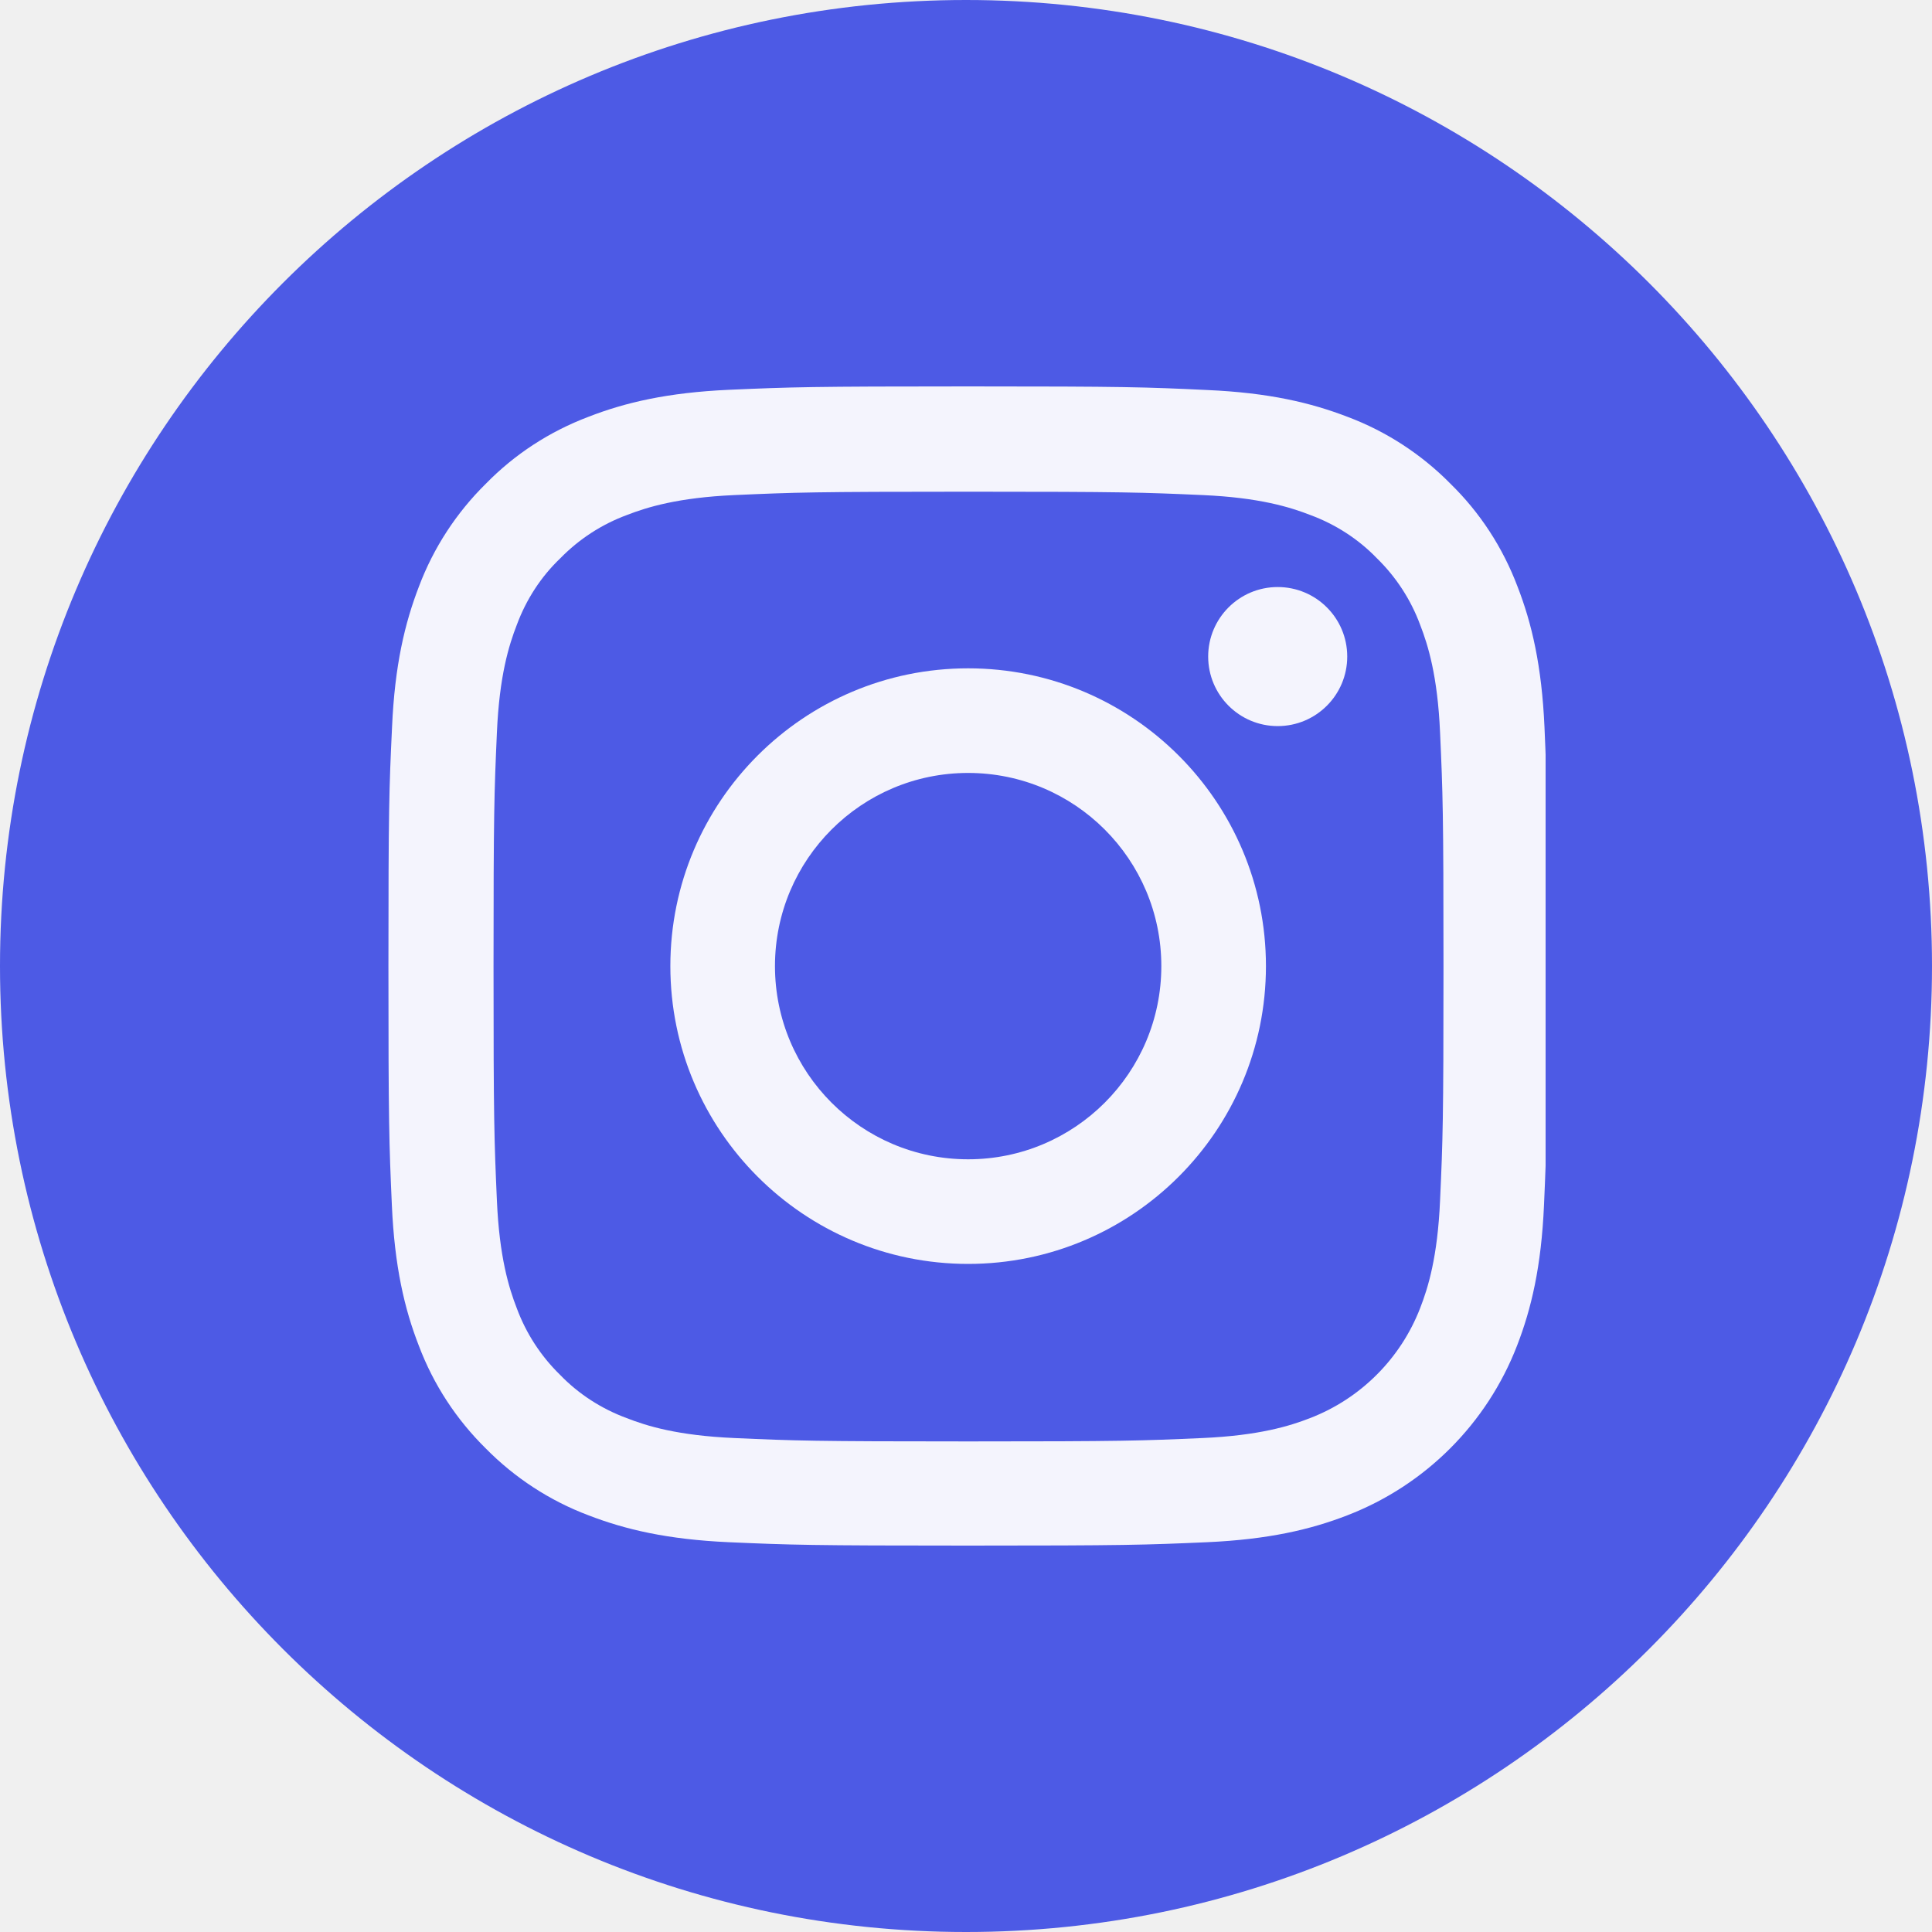
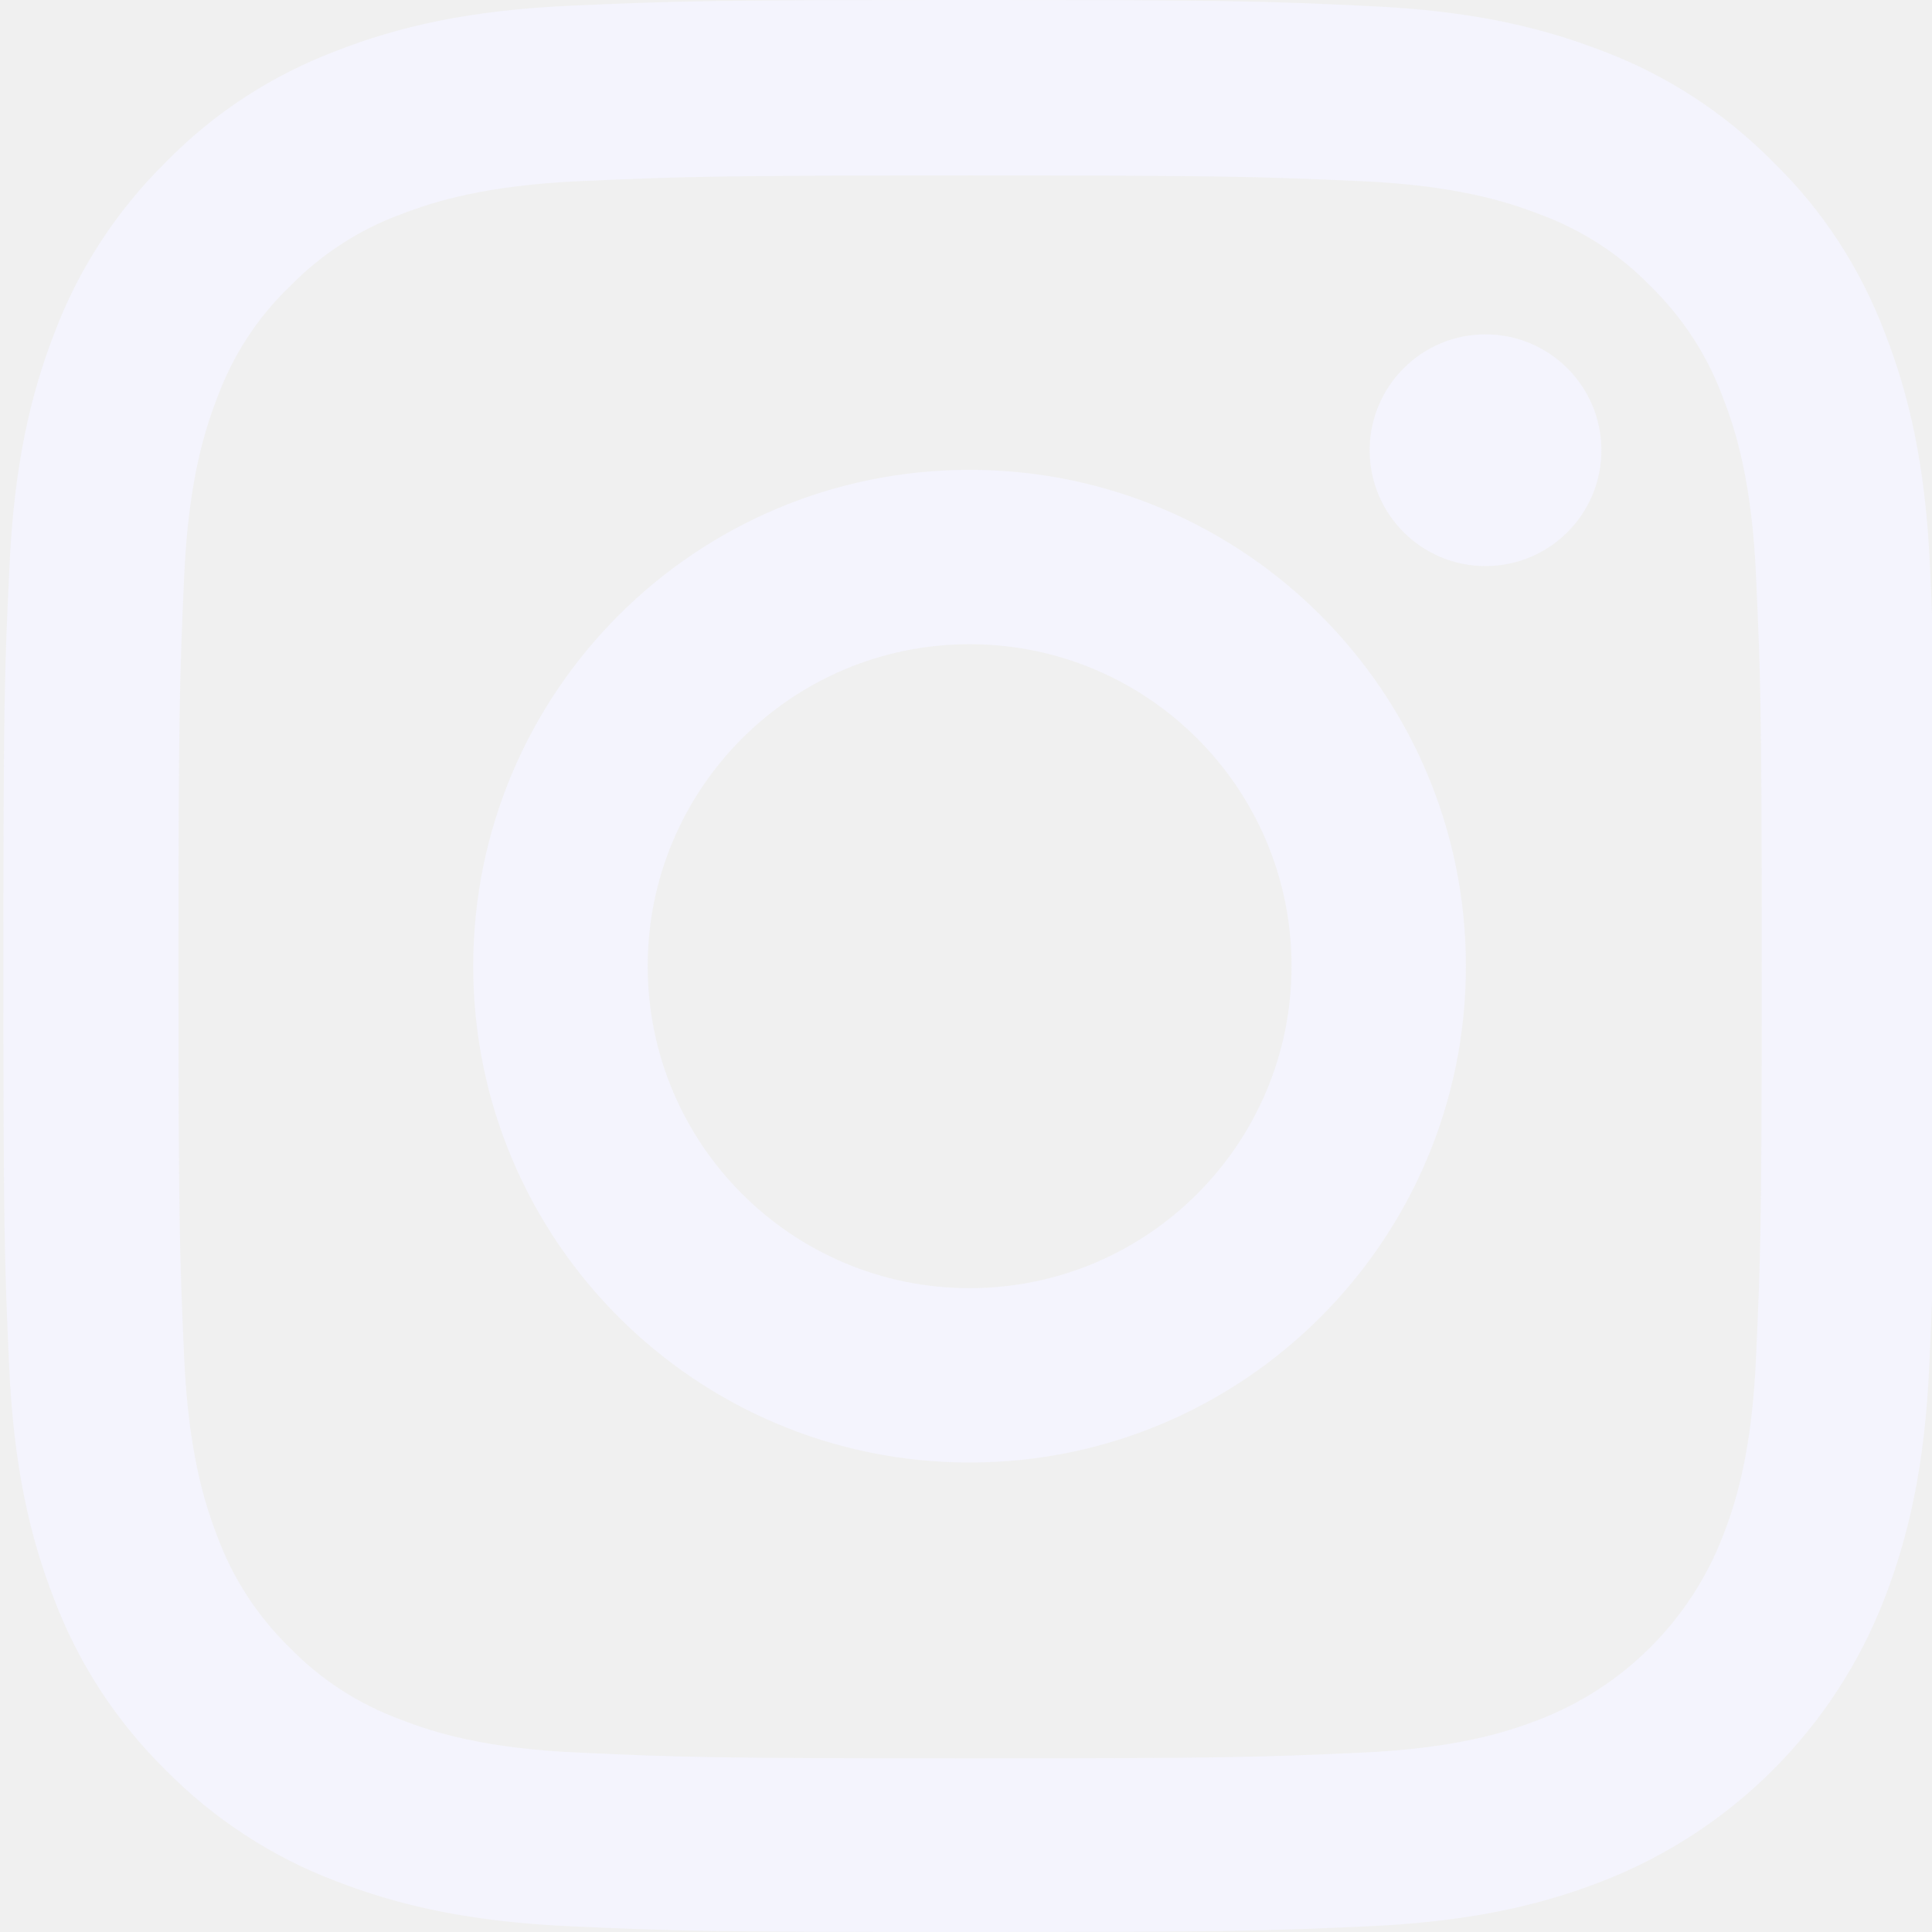
- <svg xmlns="http://www.w3.org/2000/svg" width="40" height="40" viewBox="0 0 40 40" fill="none">
-   <path d="M40 20C40 25.523 37.761 30.523 34.142 34.142C30.523 37.761 25.523 40 20 40C14.477 40 9.477 37.761 5.858 34.142C2.239 30.523 0 25.523 0 20C0 14.477 2.239 9.477 5.858 5.858C9.477 2.239 14.477 0 20 0C25.523 0 30.523 2.239 34.142 5.858C37.761 9.477 40 14.477 40 20Z" fill="#4D5AE5" />
-   <g clip-path="url(#clip0_297046_1359)">
-     <path d="M31.977 15.056C31.92 13.781 31.714 12.904 31.419 12.145C31.114 11.338 30.645 10.616 30.031 10.016C29.431 9.407 28.704 8.933 27.907 8.633C27.143 8.338 26.271 8.131 24.995 8.075C23.711 8.014 23.303 8 20.044 8C16.786 8 16.378 8.014 15.098 8.07C13.823 8.127 12.946 8.333 12.187 8.628C11.38 8.933 10.658 9.402 10.058 10.016C9.449 10.616 8.975 11.343 8.675 12.14C8.38 12.904 8.173 13.776 8.117 15.051C8.056 16.336 8.042 16.744 8.042 20.002C8.042 23.261 8.056 23.669 8.113 24.949C8.169 26.224 8.375 27.101 8.671 27.86C8.975 28.667 9.449 29.389 10.058 29.989C10.658 30.598 11.385 31.072 12.182 31.372C12.946 31.667 13.818 31.873 15.094 31.93C16.373 31.986 16.782 32 20.04 32C23.298 32 23.706 31.986 24.986 31.93C26.261 31.873 27.138 31.667 27.898 31.372C29.511 30.748 30.786 29.473 31.409 27.86C31.705 27.096 31.911 26.224 31.967 24.949C32.023 23.669 32.038 23.261 32.038 20.002C32.038 16.744 32.033 16.336 31.977 15.056ZM29.815 24.855C29.764 26.027 29.567 26.66 29.403 27.082C28.999 28.127 28.17 28.957 27.124 29.36C26.702 29.525 26.064 29.721 24.897 29.773C23.631 29.829 23.252 29.843 20.049 29.843C16.847 29.843 16.463 29.829 15.201 29.773C14.029 29.721 13.396 29.525 12.974 29.36C12.454 29.168 11.98 28.863 11.596 28.465C11.197 28.076 10.893 27.607 10.7 27.087C10.536 26.665 10.339 26.027 10.288 24.86C10.232 23.594 10.218 23.214 10.218 20.012C10.218 16.809 10.232 16.425 10.288 15.164C10.339 13.992 10.536 13.359 10.7 12.937C10.893 12.416 11.197 11.943 11.601 11.558C11.99 11.16 12.459 10.855 12.979 10.663C13.401 10.499 14.039 10.302 15.206 10.25C16.472 10.194 16.852 10.18 20.054 10.18C23.261 10.18 23.64 10.194 24.902 10.25C26.074 10.302 26.707 10.499 27.129 10.663C27.649 10.855 28.123 11.16 28.507 11.558C28.906 11.948 29.21 12.416 29.403 12.937C29.567 13.359 29.764 13.996 29.815 15.164C29.872 16.43 29.886 16.809 29.886 20.012C29.886 23.214 29.872 23.589 29.815 24.855Z" fill="#F4F4FD" />
-     <path d="M20.044 13.837C16.641 13.837 13.879 16.598 13.879 20.002C13.879 23.406 16.641 26.168 20.044 26.168C23.448 26.168 26.21 23.406 26.21 20.002C26.21 16.598 23.448 13.837 20.044 13.837ZM20.044 24.002C17.836 24.002 16.045 22.211 16.045 20.002C16.045 17.794 17.836 16.003 20.044 16.003C22.253 16.003 24.044 17.794 24.044 20.002C24.044 22.211 22.253 24.002 20.044 24.002V24.002Z" fill="#F4F4FD" />
-     <path d="M27.893 13.593C27.893 14.388 27.249 15.033 26.453 15.033C25.659 15.033 25.014 14.388 25.014 13.593C25.014 12.798 25.659 12.154 26.453 12.154C27.249 12.154 27.893 12.798 27.893 13.593V13.593Z" fill="#F4F4FD" />
+ <svg xmlns="http://www.w3.org/2000/svg" width="16" height="16" viewBox="0 0 16 16" fill="none">
+   <g id="instagram 2" clip-path="url(#clip0_559662_1853)">
+     <path id="Vector" d="M15.984 4.704C15.947 3.854 15.809 3.269 15.612 2.763C15.409 2.225 15.097 1.744 14.687 1.344C14.287 0.938 13.803 0.622 13.271 0.422C12.762 0.225 12.181 0.087 11.33 0.05C10.474 0.009 10.202 -0 8.03 -0C5.857 -0 5.585 0.009 4.732 0.047C3.882 0.084 3.298 0.222 2.791 0.419C2.253 0.622 1.772 0.934 1.372 1.344C0.966 1.744 0.65 2.228 0.45 2.76C0.253 3.269 0.116 3.851 0.078 4.701C0.037 5.557 0.028 5.829 0.028 8.001C0.028 10.174 0.037 10.446 0.075 11.299C0.112 12.149 0.25 12.734 0.447 13.24C0.65 13.778 0.966 14.259 1.372 14.659C1.772 15.065 2.257 15.381 2.788 15.581C3.298 15.778 3.879 15.915 4.729 15.953C5.582 15.991 5.854 16 8.027 16C10.199 16 10.471 15.991 11.324 15.953C12.174 15.915 12.759 15.778 13.265 15.581C14.34 15.165 15.19 14.315 15.606 13.24C15.803 12.73 15.941 12.149 15.978 11.299C16.016 10.446 16.025 10.174 16.025 8.001C16.025 5.829 16.022 5.557 15.984 4.704ZM14.543 11.236C14.509 12.018 14.378 12.44 14.268 12.721C13.999 13.418 13.446 13.971 12.749 14.24C12.468 14.35 12.043 14.481 11.265 14.515C10.421 14.553 10.168 14.562 8.033 14.562C5.898 14.562 5.642 14.553 4.801 14.515C4.019 14.481 3.598 14.35 3.316 14.24C2.969 14.112 2.654 13.909 2.397 13.643C2.132 13.384 1.928 13.071 1.8 12.724C1.691 12.443 1.56 12.018 1.525 11.24C1.488 10.396 1.478 10.143 1.478 8.008C1.478 5.873 1.488 5.617 1.525 4.776C1.56 3.994 1.691 3.572 1.8 3.291C1.928 2.944 2.132 2.629 2.4 2.372C2.66 2.106 2.972 1.903 3.319 1.775C3.601 1.666 4.026 1.535 4.804 1.5C5.648 1.463 5.901 1.453 8.036 1.453C10.174 1.453 10.427 1.463 11.268 1.5C12.049 1.535 12.471 1.666 12.752 1.775C13.099 1.903 13.415 2.106 13.671 2.372C13.937 2.632 14.14 2.944 14.268 3.291C14.378 3.572 14.509 3.997 14.543 4.776C14.581 5.62 14.59 5.873 14.59 8.008C14.59 10.143 14.581 10.393 14.543 11.236Z" fill="#F4F4FD" />
+     <path id="Vector_2" d="M8.03 3.891C5.761 3.891 3.919 5.732 3.919 8.001C3.919 10.271 5.761 12.112 8.03 12.112C10.299 12.112 12.14 10.271 12.14 8.001C12.14 5.732 10.299 3.891 8.03 3.891ZM8.03 10.668C6.558 10.668 5.364 9.474 5.364 8.001C5.364 6.529 6.558 5.335 8.03 5.335C9.502 5.335 10.696 6.529 10.696 8.001C10.696 9.474 9.502 10.668 8.03 10.668Z" fill="#F4F4FD" />
+     <path id="Vector_3" d="M13.262 3.729C13.262 4.259 12.832 4.688 12.302 4.688C11.773 4.688 11.343 4.259 11.343 3.729C11.343 3.199 11.773 2.769 12.302 2.769C12.832 2.769 13.262 3.199 13.262 3.729Z" fill="#F4F4FD" />
  </g>
  <defs>
-     <clipPath id="clip0_297046_1359">
-       <rect width="24" height="24" fill="white" transform="translate(8 8)" />
+     <clipPath id="clip0_559662_1853">
+       <rect width="16" height="16" fill="white" />
    </clipPath>
  </defs>
</svg>
